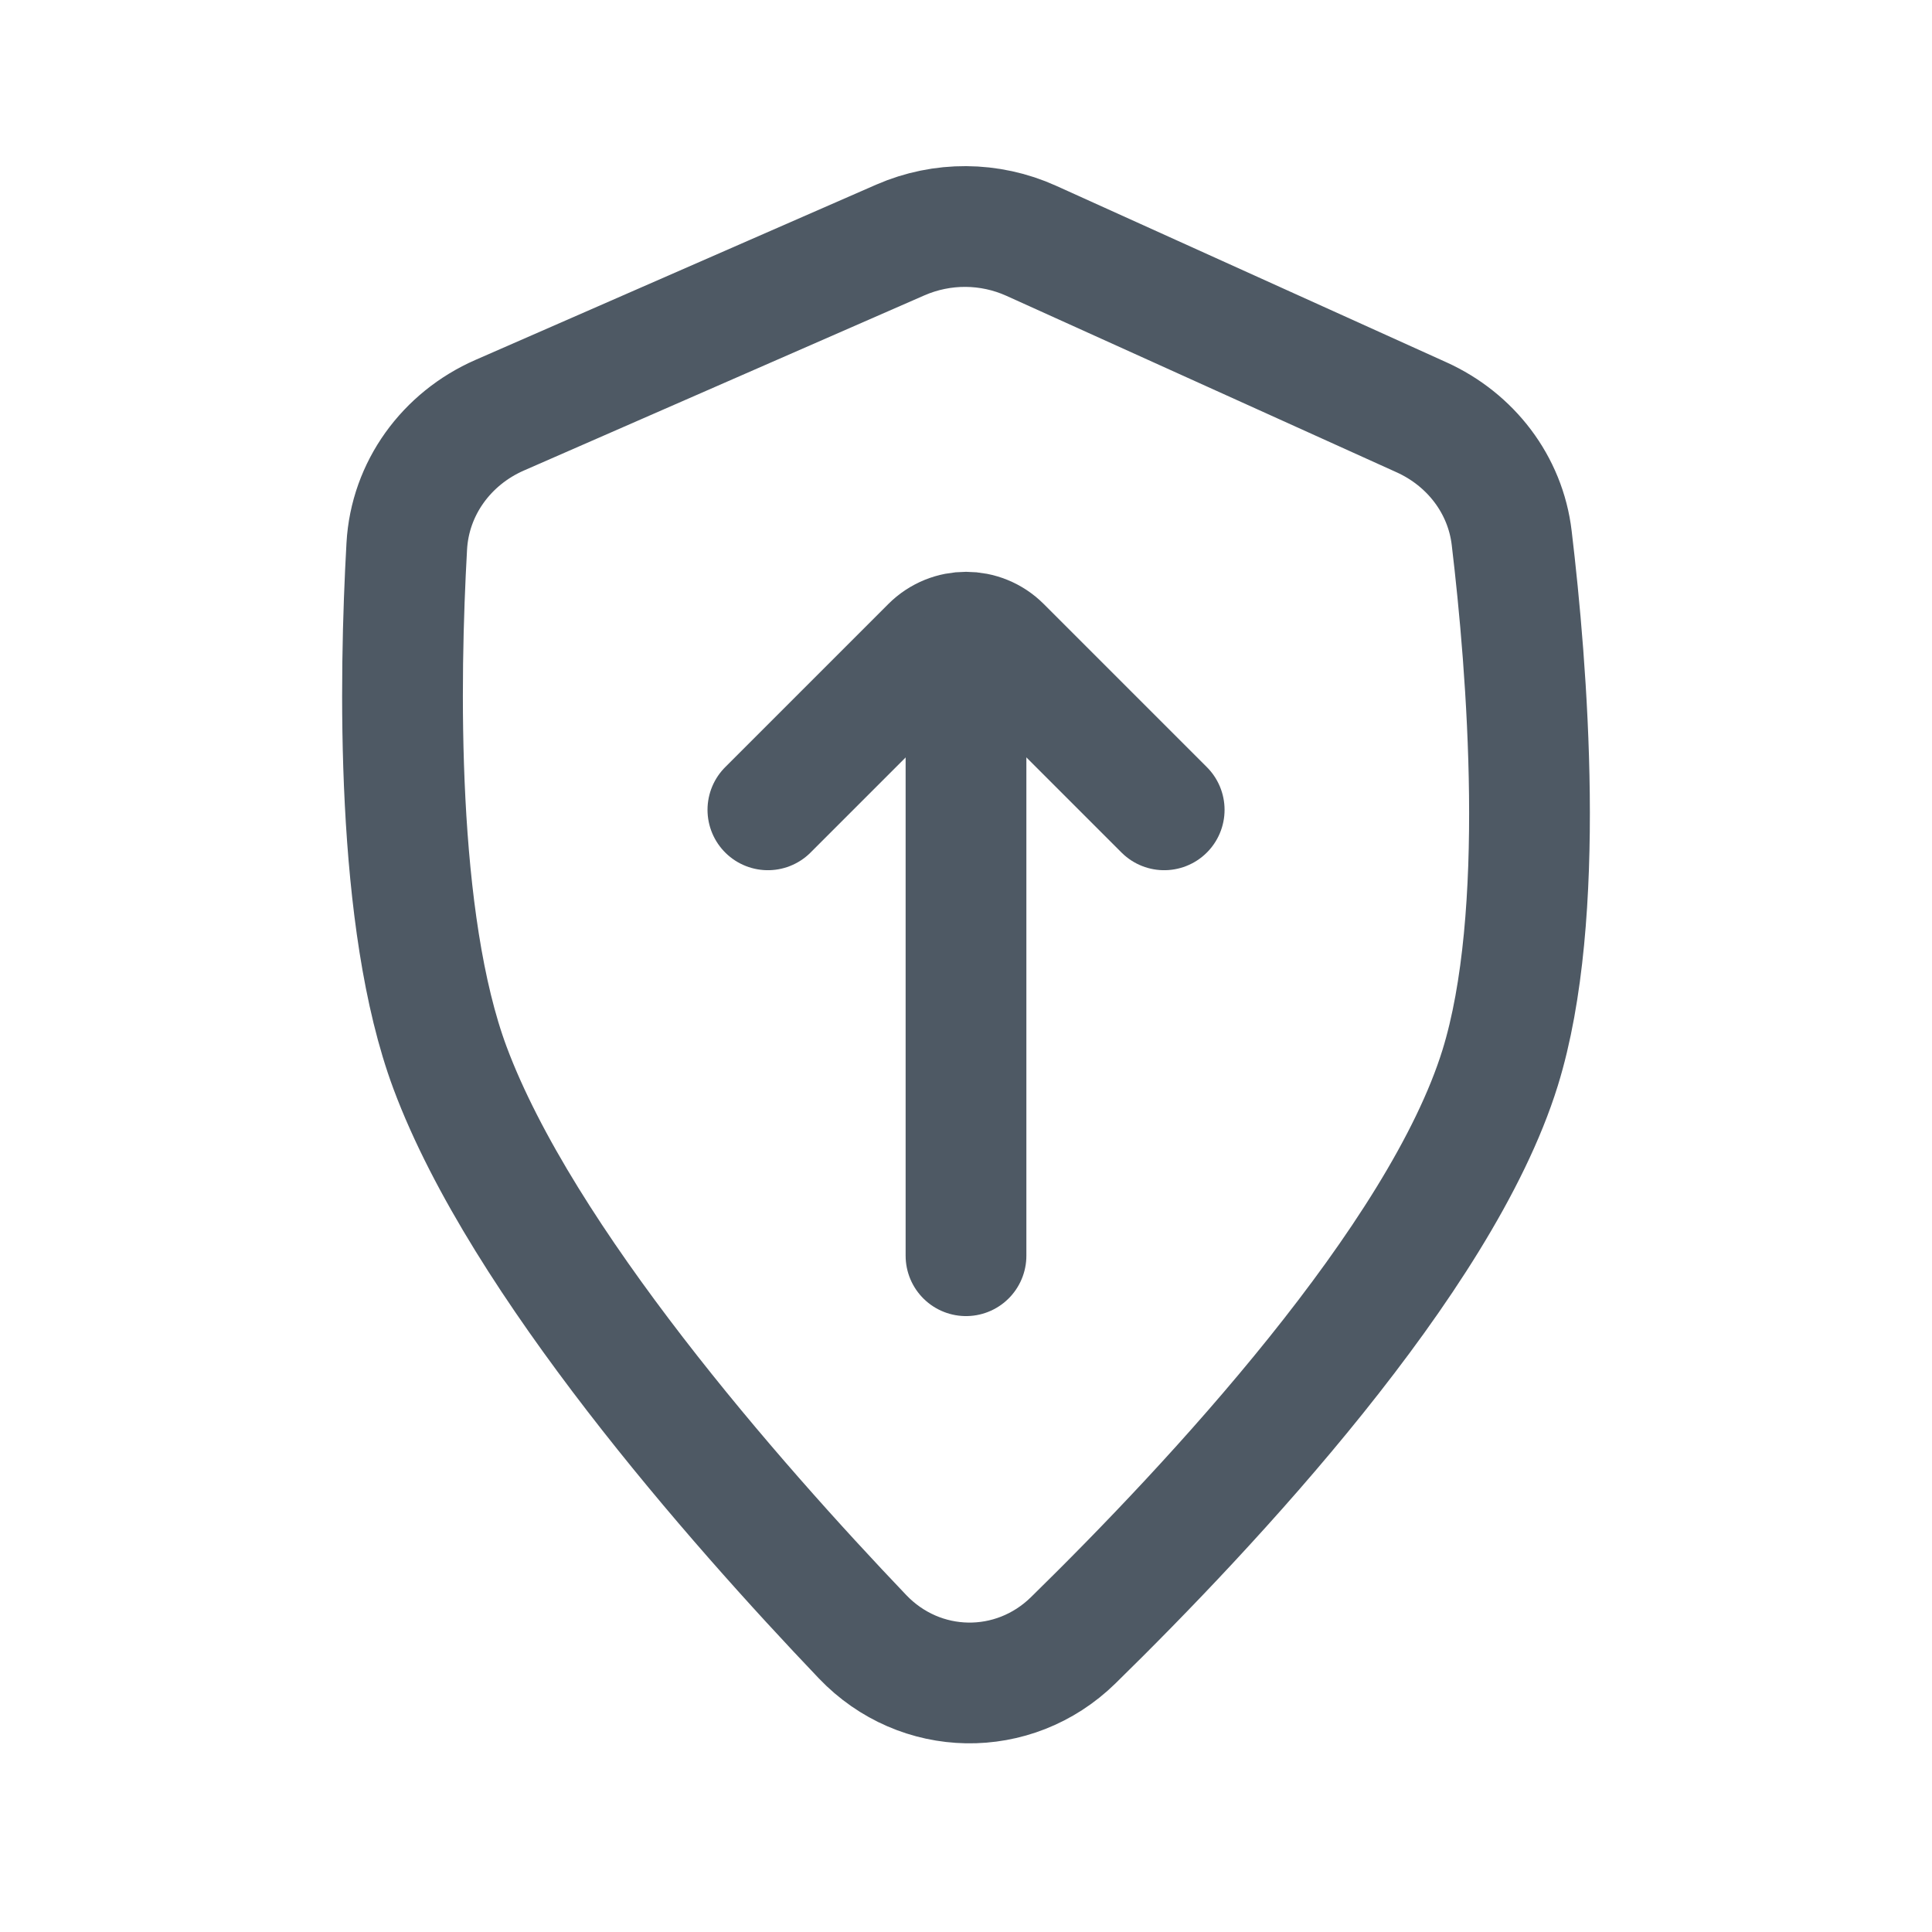
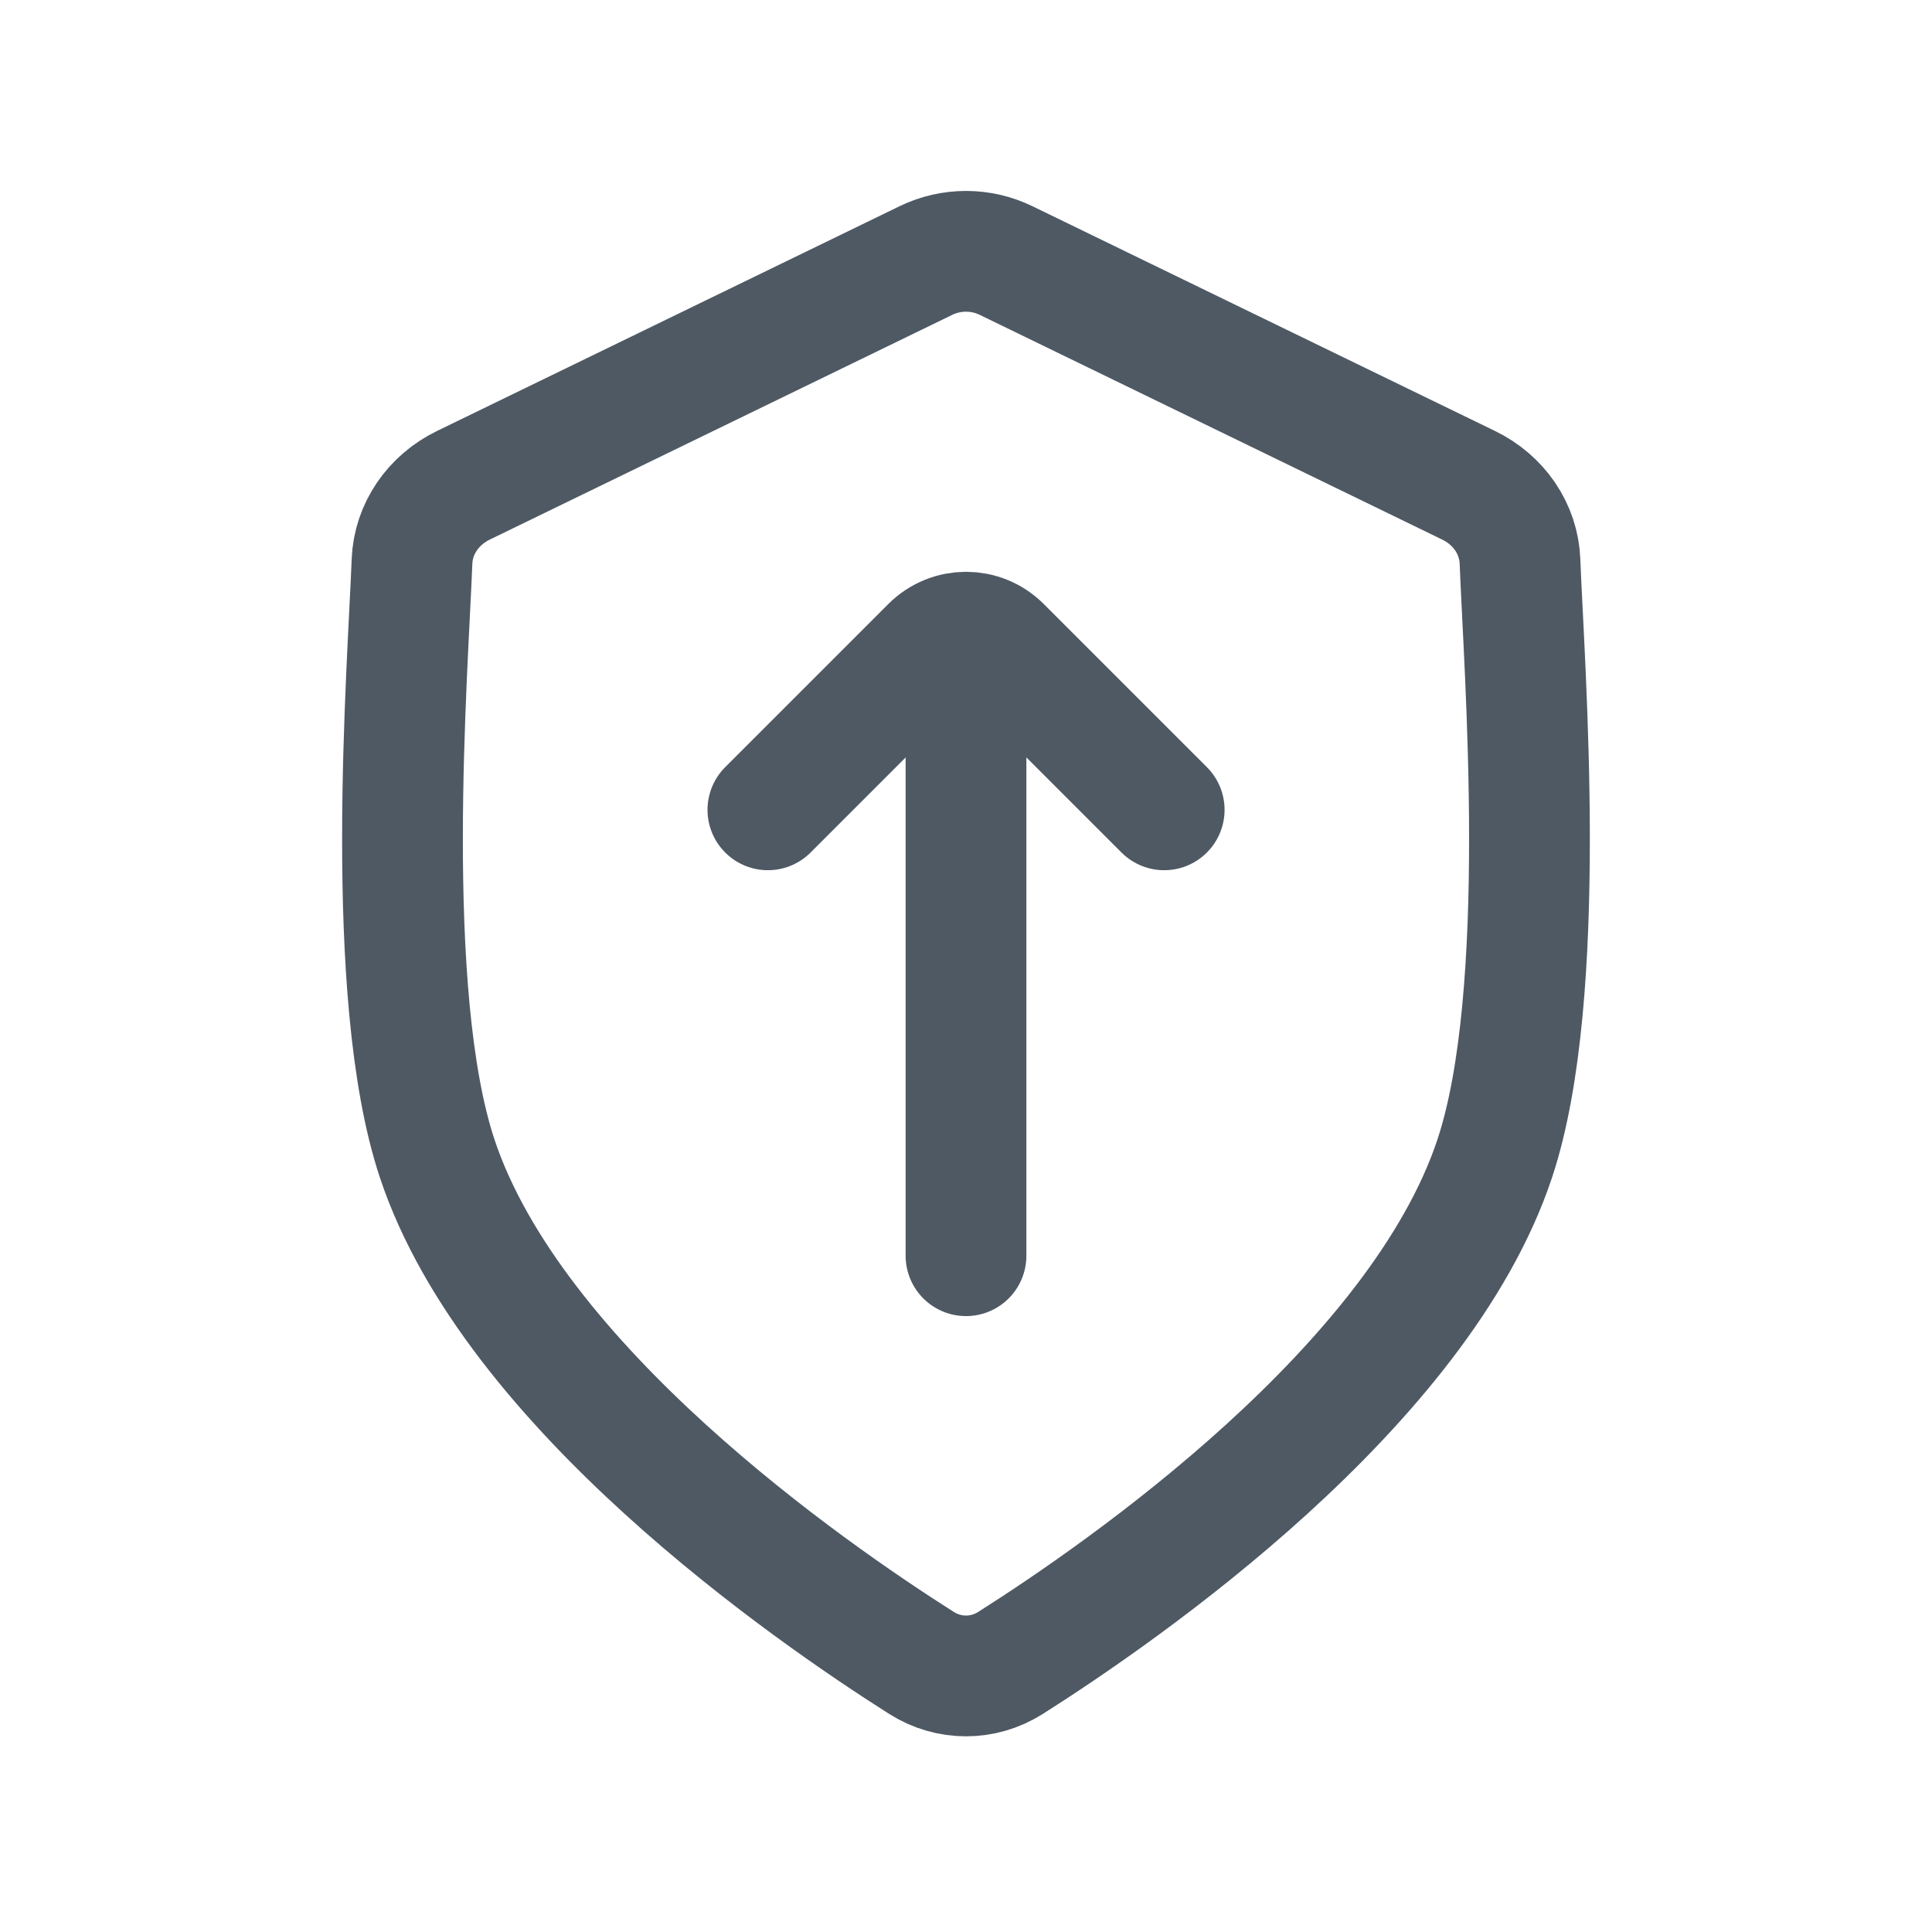
<svg xmlns="http://www.w3.org/2000/svg" width="24" height="24" viewBox="0 0 24 24" fill="none">
-   <path d="M18.635 13.266C17.895 15.649 15.046 18.698 13.331 20.377C12.592 21.1 11.429 21.08 10.715 20.332C9.116 18.656 6.486 15.665 5.591 13.266C4.911 11.442 4.961 8.431 5.053 6.786C5.093 6.066 5.547 5.447 6.207 5.158L11.185 2.981C11.704 2.755 12.294 2.758 12.81 2.991L17.659 5.184C18.269 5.46 18.701 6.02 18.779 6.684C18.971 8.296 19.221 11.376 18.635 13.266Z" stroke="#4E5964" stroke-width="1.5" />
  <path d="M14.462 10.06L12.436 8.034C12.195 7.793 11.806 7.793 11.565 8.034L9.539 10.06" stroke="#4E5964" stroke-width="1.5" stroke-linecap="round" stroke-linejoin="round" />
  <path d="M12 15.599L12 8.215" stroke="#4E5964" stroke-width="1.5" stroke-linecap="round" stroke-linejoin="round" />
+   <path d="M18.569 14.389C17.63 17.22 13.958 19.767 12.552 20.658C12.212 20.873 11.788 20.873 11.448 20.658C10.042 19.767 6.369 17.22 5.43 14.389C4.749 12.336 5.068 8.299 5.118 6.976C5.133 6.569 5.382 6.21 5.757 6.028L11.503 3.236C11.817 3.084 12.183 3.084 12.497 3.236L18.243 6.028C18.619 6.21 18.867 6.569 18.882 6.976C18.932 8.299 19.25 12.336 18.569 14.389Z" stroke="#4E5964" stroke-width="1.5" />
</svg>
